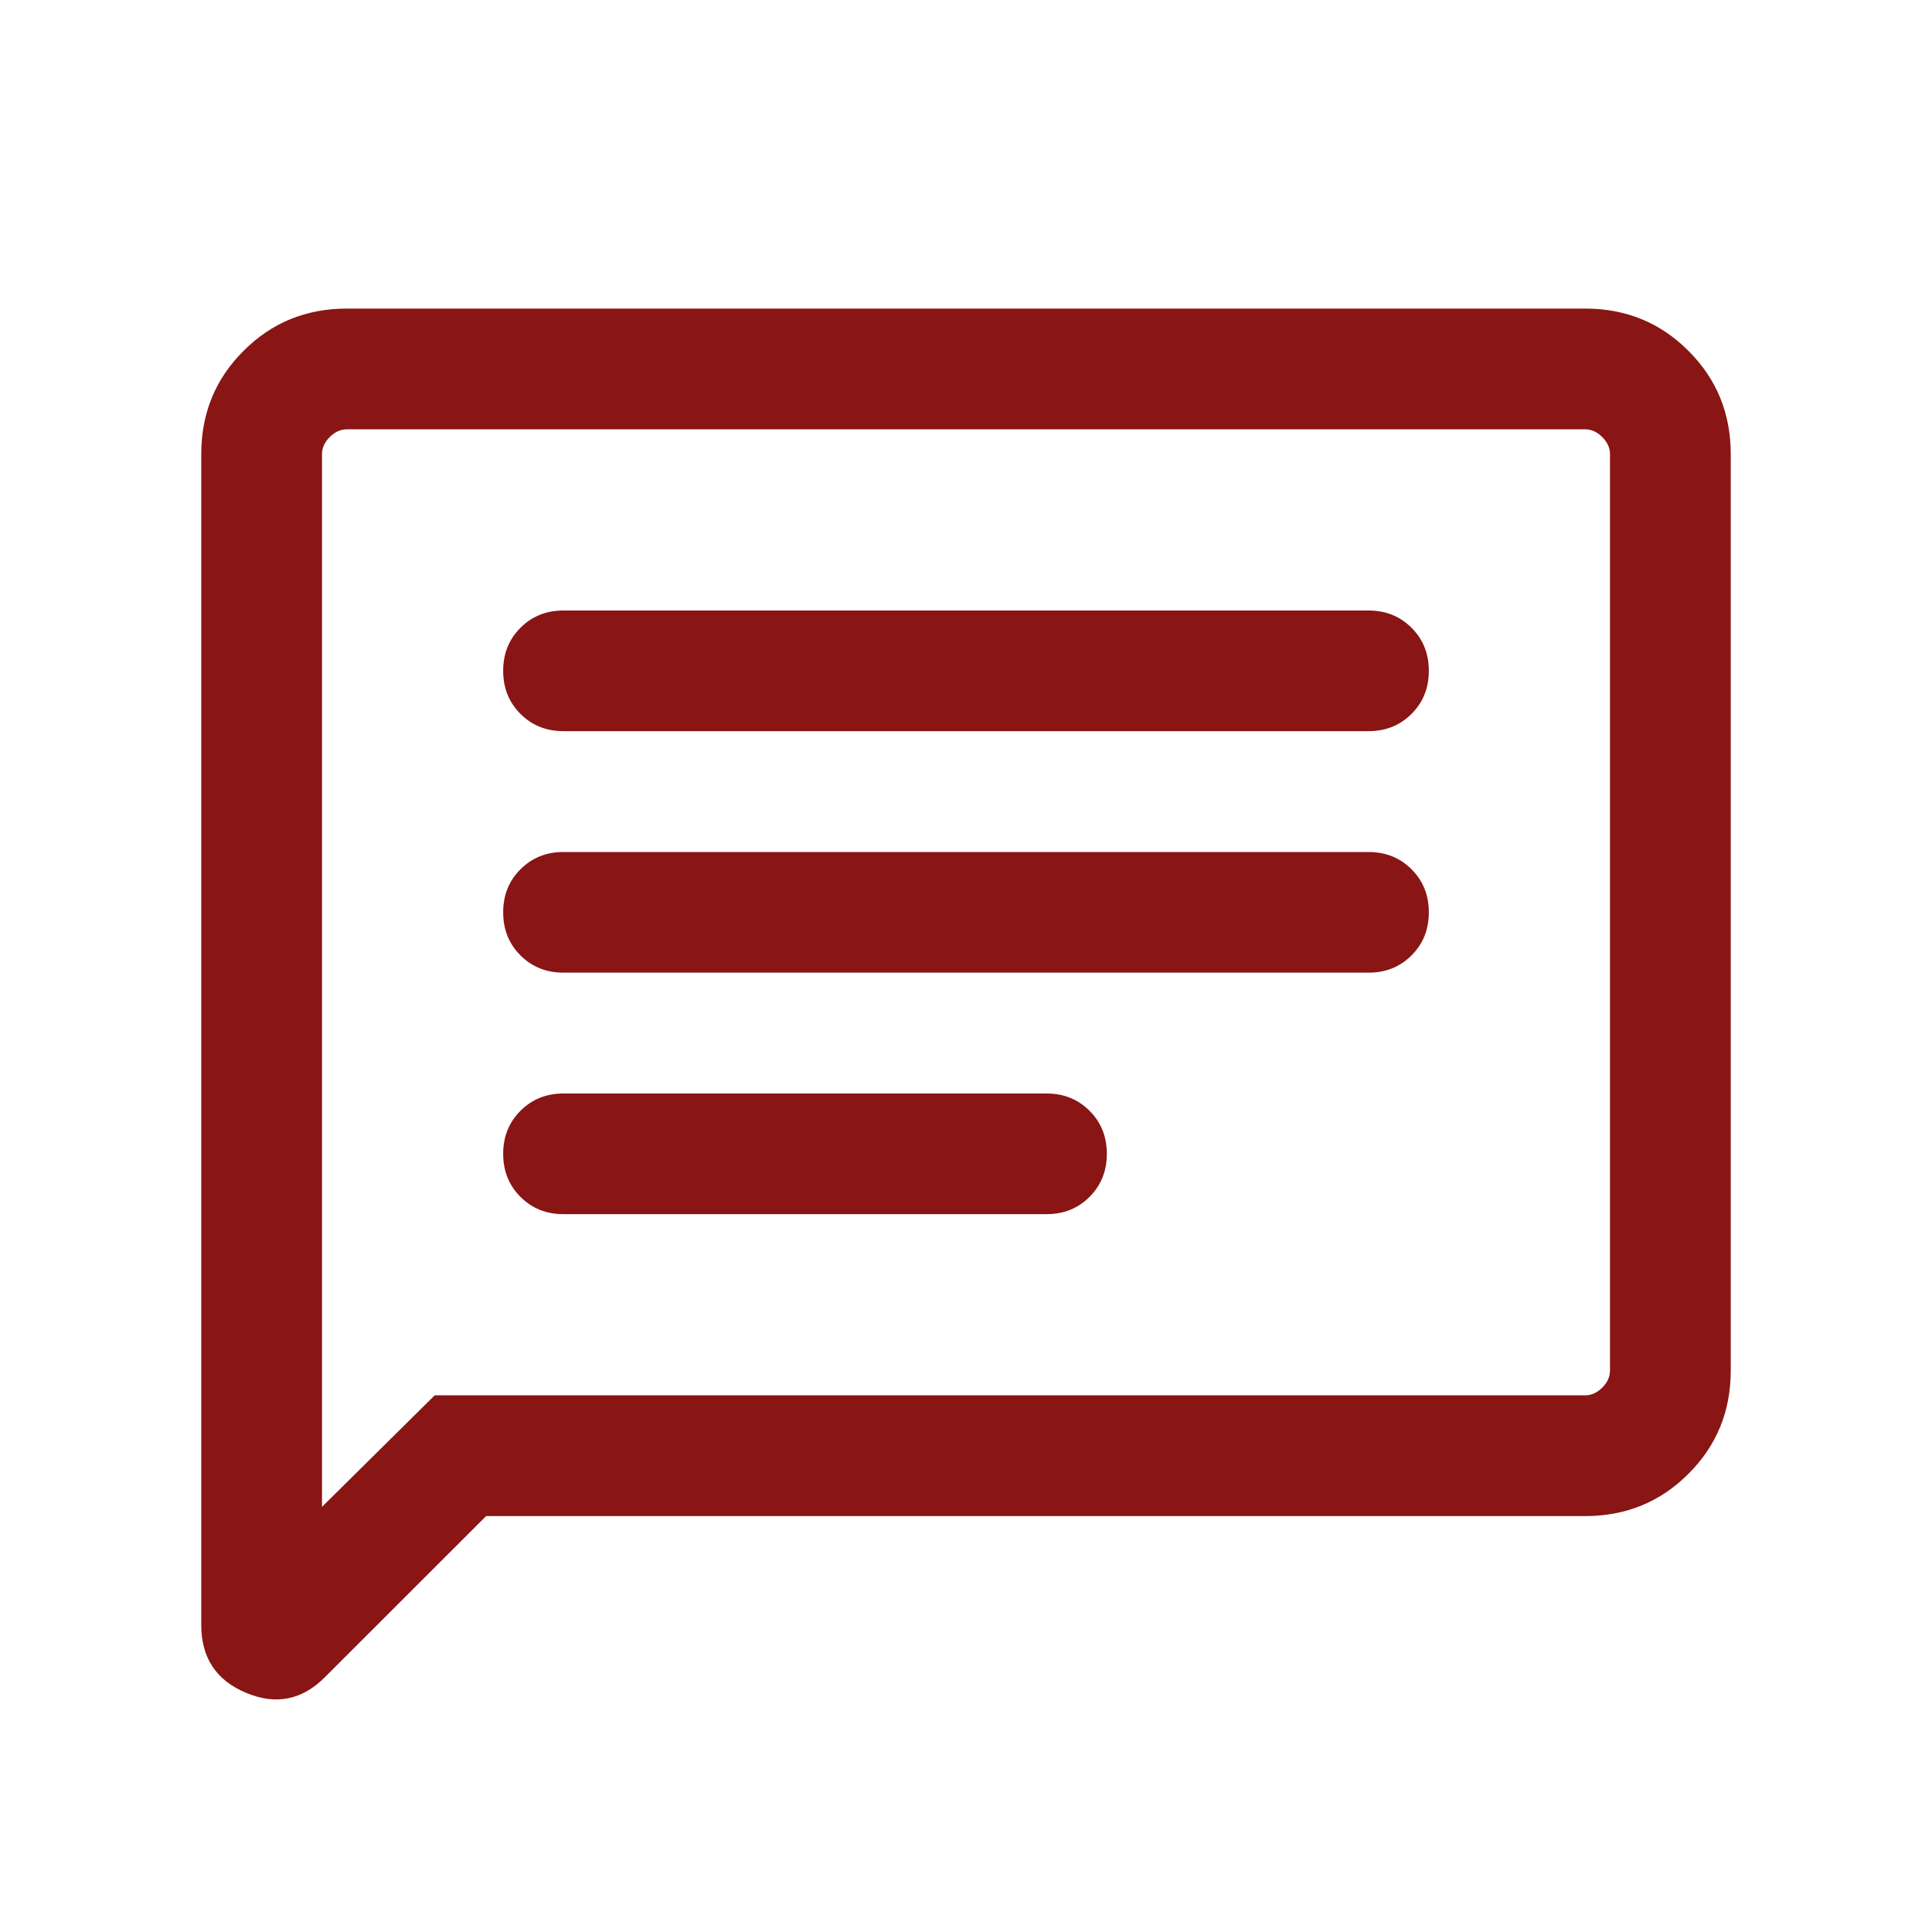
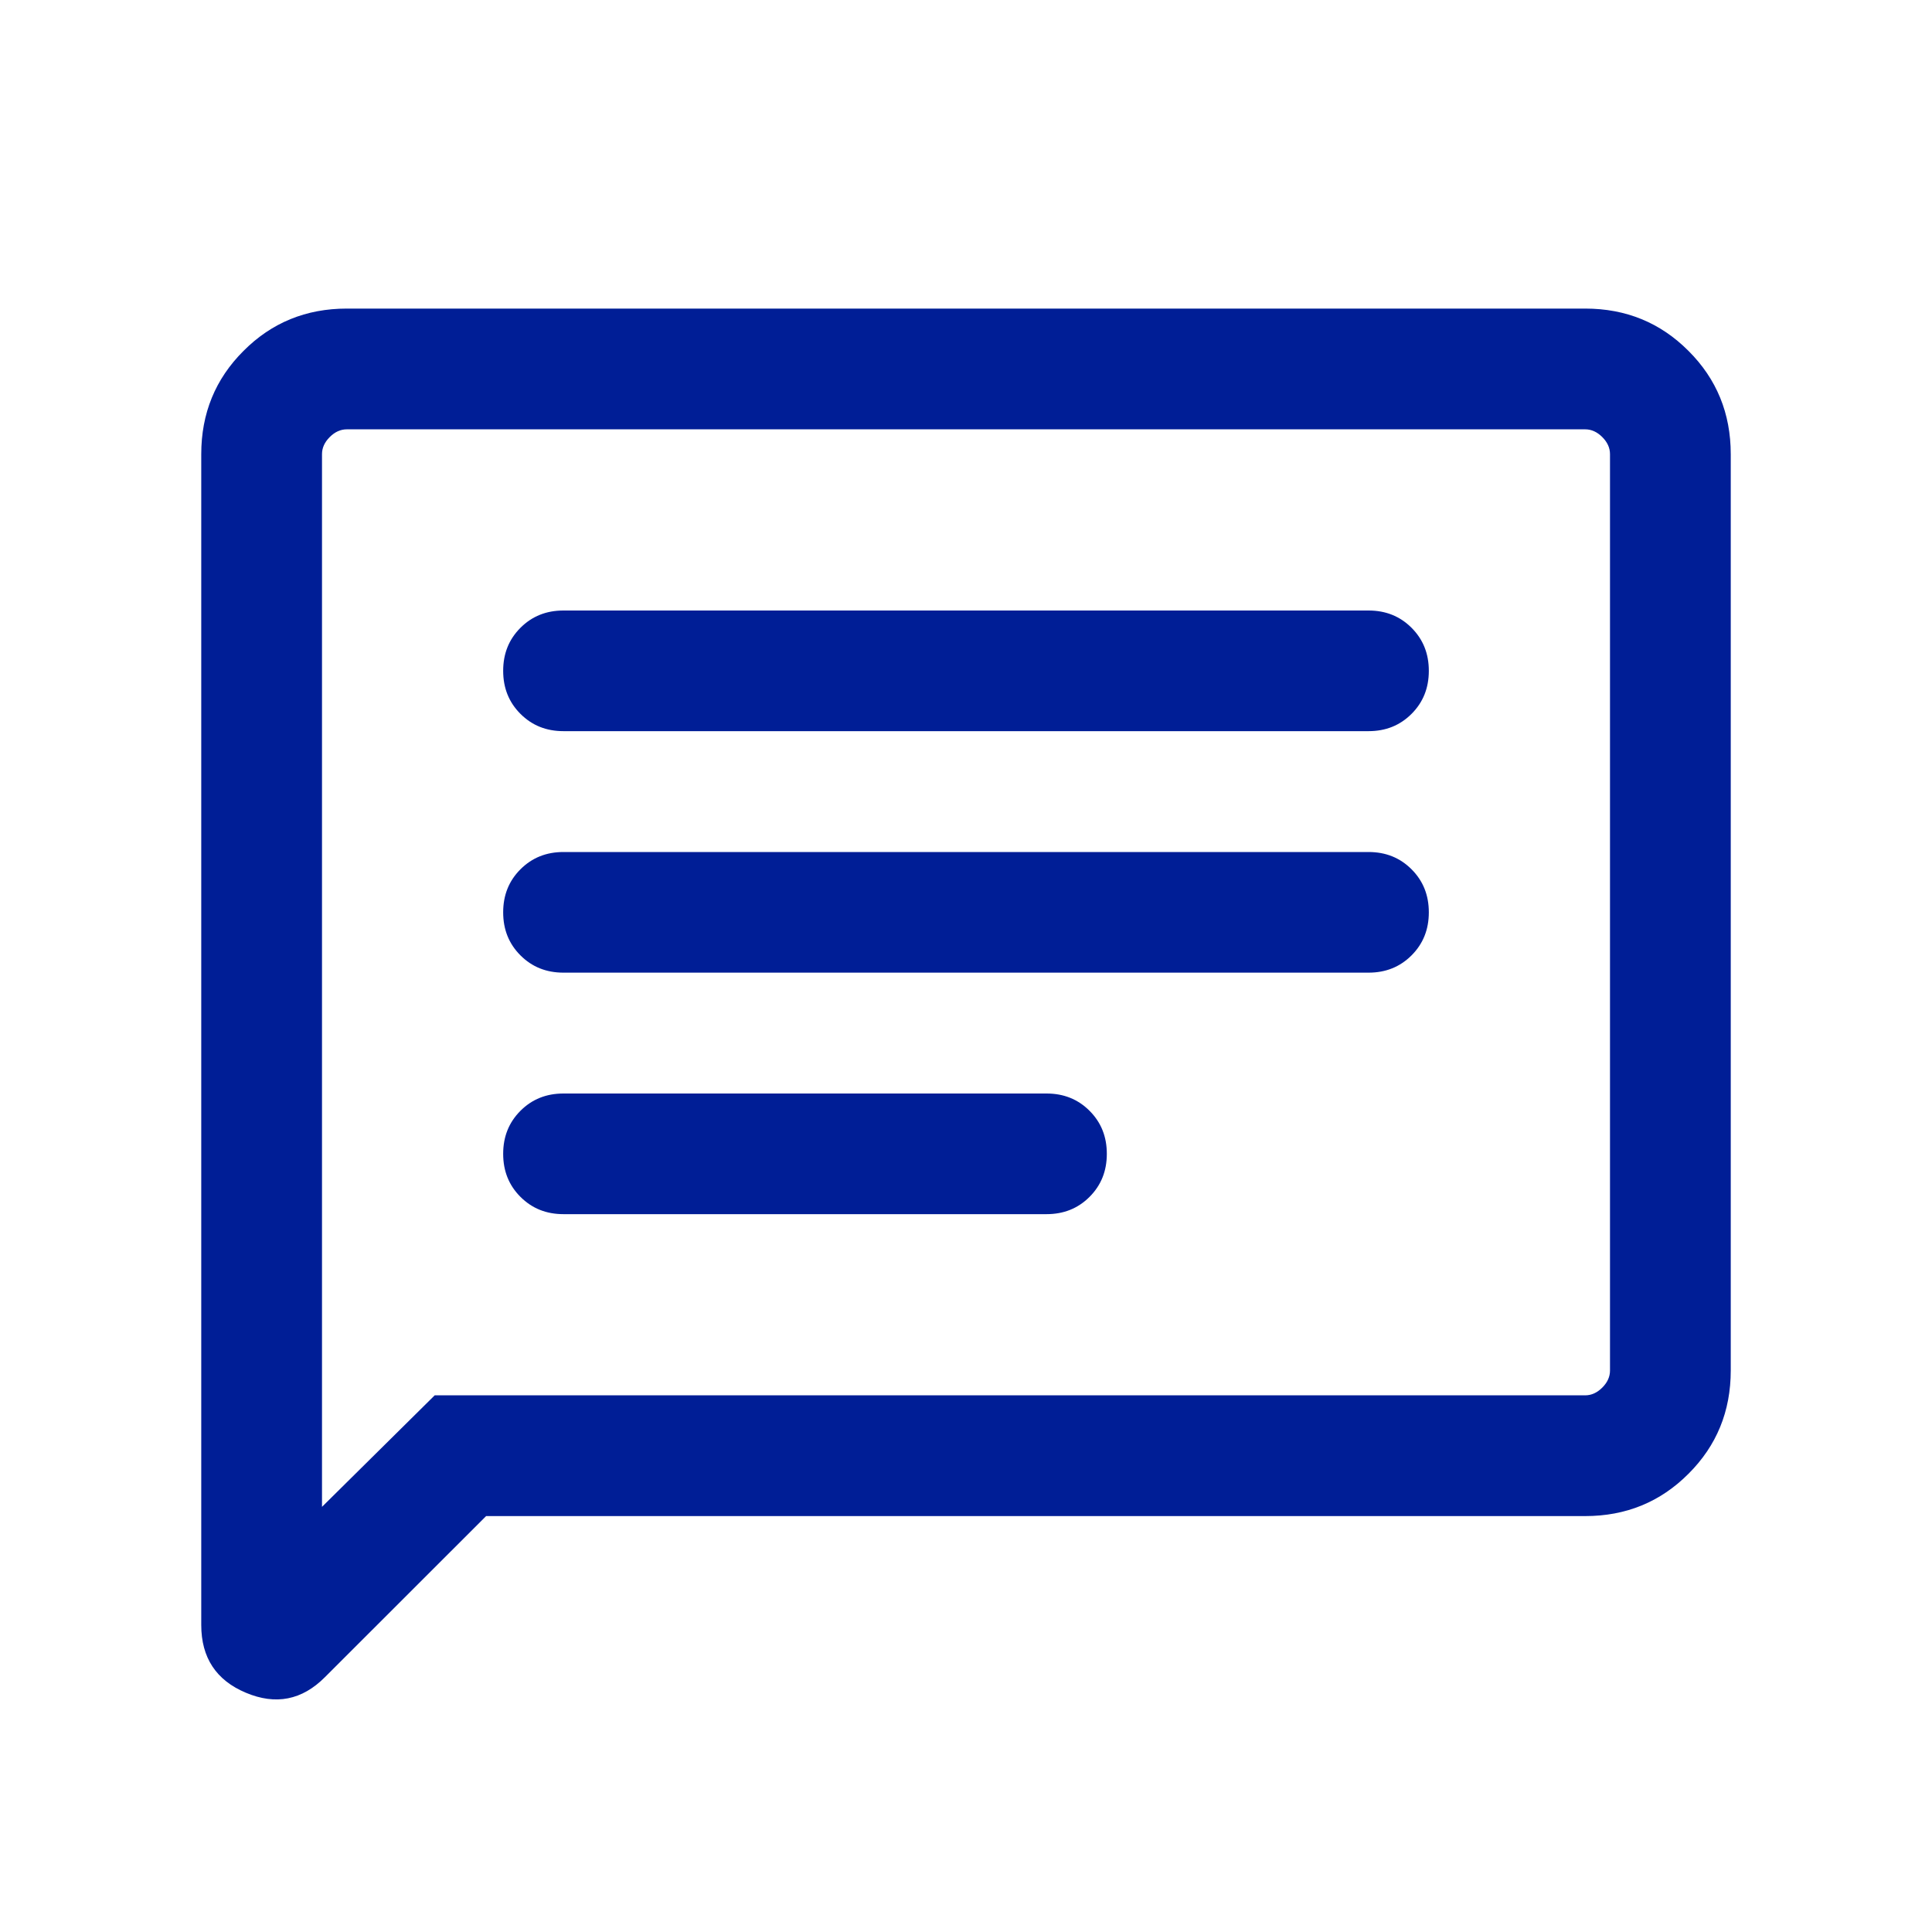
<svg xmlns="http://www.w3.org/2000/svg" width="18" height="18" viewBox="0 0 18 18" fill="none">
-   <path d="M4.529 14.125L3.027 15.626C2.814 15.84 2.569 15.888 2.291 15.771C2.014 15.655 1.875 15.444 1.875 15.14V4.231C1.875 3.852 2.006 3.531 2.269 3.269C2.531 3.006 2.852 2.875 3.231 2.875H14.769C15.148 2.875 15.469 3.006 15.731 3.269C15.994 3.531 16.125 3.852 16.125 4.231V12.769C16.125 13.148 15.994 13.469 15.731 13.731C15.469 13.994 15.148 14.125 14.769 14.125H4.529ZM4.05 13H14.769C14.827 13 14.88 12.976 14.928 12.928C14.976 12.88 15 12.827 15 12.769V4.231C15 4.173 14.976 4.12 14.928 4.072C14.88 4.024 14.827 4 14.769 4H3.231C3.173 4 3.12 4.024 3.072 4.072C3.024 4.12 3 4.173 3 4.231V14.039L4.05 13ZM5.25 11.312H9.75C9.91 11.312 10.043 11.259 10.151 11.151C10.259 11.043 10.312 10.91 10.312 10.75C10.312 10.59 10.259 10.457 10.151 10.349C10.043 10.241 9.91 10.188 9.75 10.188H5.25C5.09 10.188 4.957 10.241 4.849 10.349C4.741 10.457 4.688 10.59 4.688 10.75C4.688 10.91 4.741 11.043 4.849 11.151C4.957 11.259 5.09 11.312 5.25 11.312ZM5.25 9.062H12.75C12.91 9.062 13.043 9.009 13.151 8.901C13.259 8.793 13.312 8.66 13.312 8.5C13.312 8.34 13.259 8.207 13.151 8.099C13.043 7.991 12.91 7.938 12.75 7.938H5.25C5.09 7.938 4.957 7.991 4.849 8.099C4.741 8.207 4.688 8.34 4.688 8.5C4.688 8.66 4.741 8.793 4.849 8.901C4.957 9.009 5.09 9.062 5.25 9.062ZM5.25 6.812H12.75C12.91 6.812 13.043 6.759 13.151 6.651C13.259 6.543 13.312 6.41 13.312 6.25C13.312 6.09 13.259 5.957 13.151 5.849C13.043 5.741 12.91 5.688 12.75 5.688H5.25C5.09 5.688 4.957 5.741 4.849 5.849C4.741 5.957 4.688 6.09 4.688 6.25C4.688 6.41 4.741 6.543 4.849 6.651C4.957 6.759 5.09 6.812 5.25 6.812Z" fill="#891515" />
+   <path d="M4.529 14.125L3.027 15.626C2.814 15.84 2.569 15.888 2.291 15.771C2.014 15.655 1.875 15.444 1.875 15.14V4.231C1.875 3.852 2.006 3.531 2.269 3.269C2.531 3.006 2.852 2.875 3.231 2.875H14.769C15.148 2.875 15.469 3.006 15.731 3.269C15.994 3.531 16.125 3.852 16.125 4.231V12.769C16.125 13.148 15.994 13.469 15.731 13.731C15.469 13.994 15.148 14.125 14.769 14.125H4.529ZM4.05 13H14.769C14.827 13 14.88 12.976 14.928 12.928C14.976 12.88 15 12.827 15 12.769V4.231C15 4.173 14.976 4.12 14.928 4.072C14.88 4.024 14.827 4 14.769 4H3.231C3.173 4 3.12 4.024 3.072 4.072C3.024 4.12 3 4.173 3 4.231V14.039L4.05 13ZM5.25 11.312H9.75C9.91 11.312 10.043 11.259 10.151 11.151C10.259 11.043 10.312 10.91 10.312 10.75C10.312 10.59 10.259 10.457 10.151 10.349C10.043 10.241 9.91 10.188 9.75 10.188H5.25C5.09 10.188 4.957 10.241 4.849 10.349C4.741 10.457 4.688 10.59 4.688 10.75C4.688 10.91 4.741 11.043 4.849 11.151C4.957 11.259 5.09 11.312 5.25 11.312ZM5.25 9.062H12.75C12.91 9.062 13.043 9.009 13.151 8.901C13.259 8.793 13.312 8.66 13.312 8.5C13.312 8.34 13.259 8.207 13.151 8.099C13.043 7.991 12.91 7.938 12.75 7.938H5.25C5.09 7.938 4.957 7.991 4.849 8.099C4.741 8.207 4.688 8.34 4.688 8.5C4.688 8.66 4.741 8.793 4.849 8.901C4.957 9.009 5.09 9.062 5.25 9.062ZM5.25 6.812H12.75C12.91 6.812 13.043 6.759 13.151 6.651C13.259 6.543 13.312 6.41 13.312 6.25C13.312 6.09 13.259 5.957 13.151 5.849C13.043 5.741 12.91 5.688 12.75 5.688H5.25C5.09 5.688 4.957 5.741 4.849 5.849C4.741 5.957 4.688 6.09 4.688 6.25C4.688 6.41 4.741 6.543 4.849 6.651C4.957 6.759 5.09 6.812 5.25 6.812Z" fill="#001E96" />
</svg>
